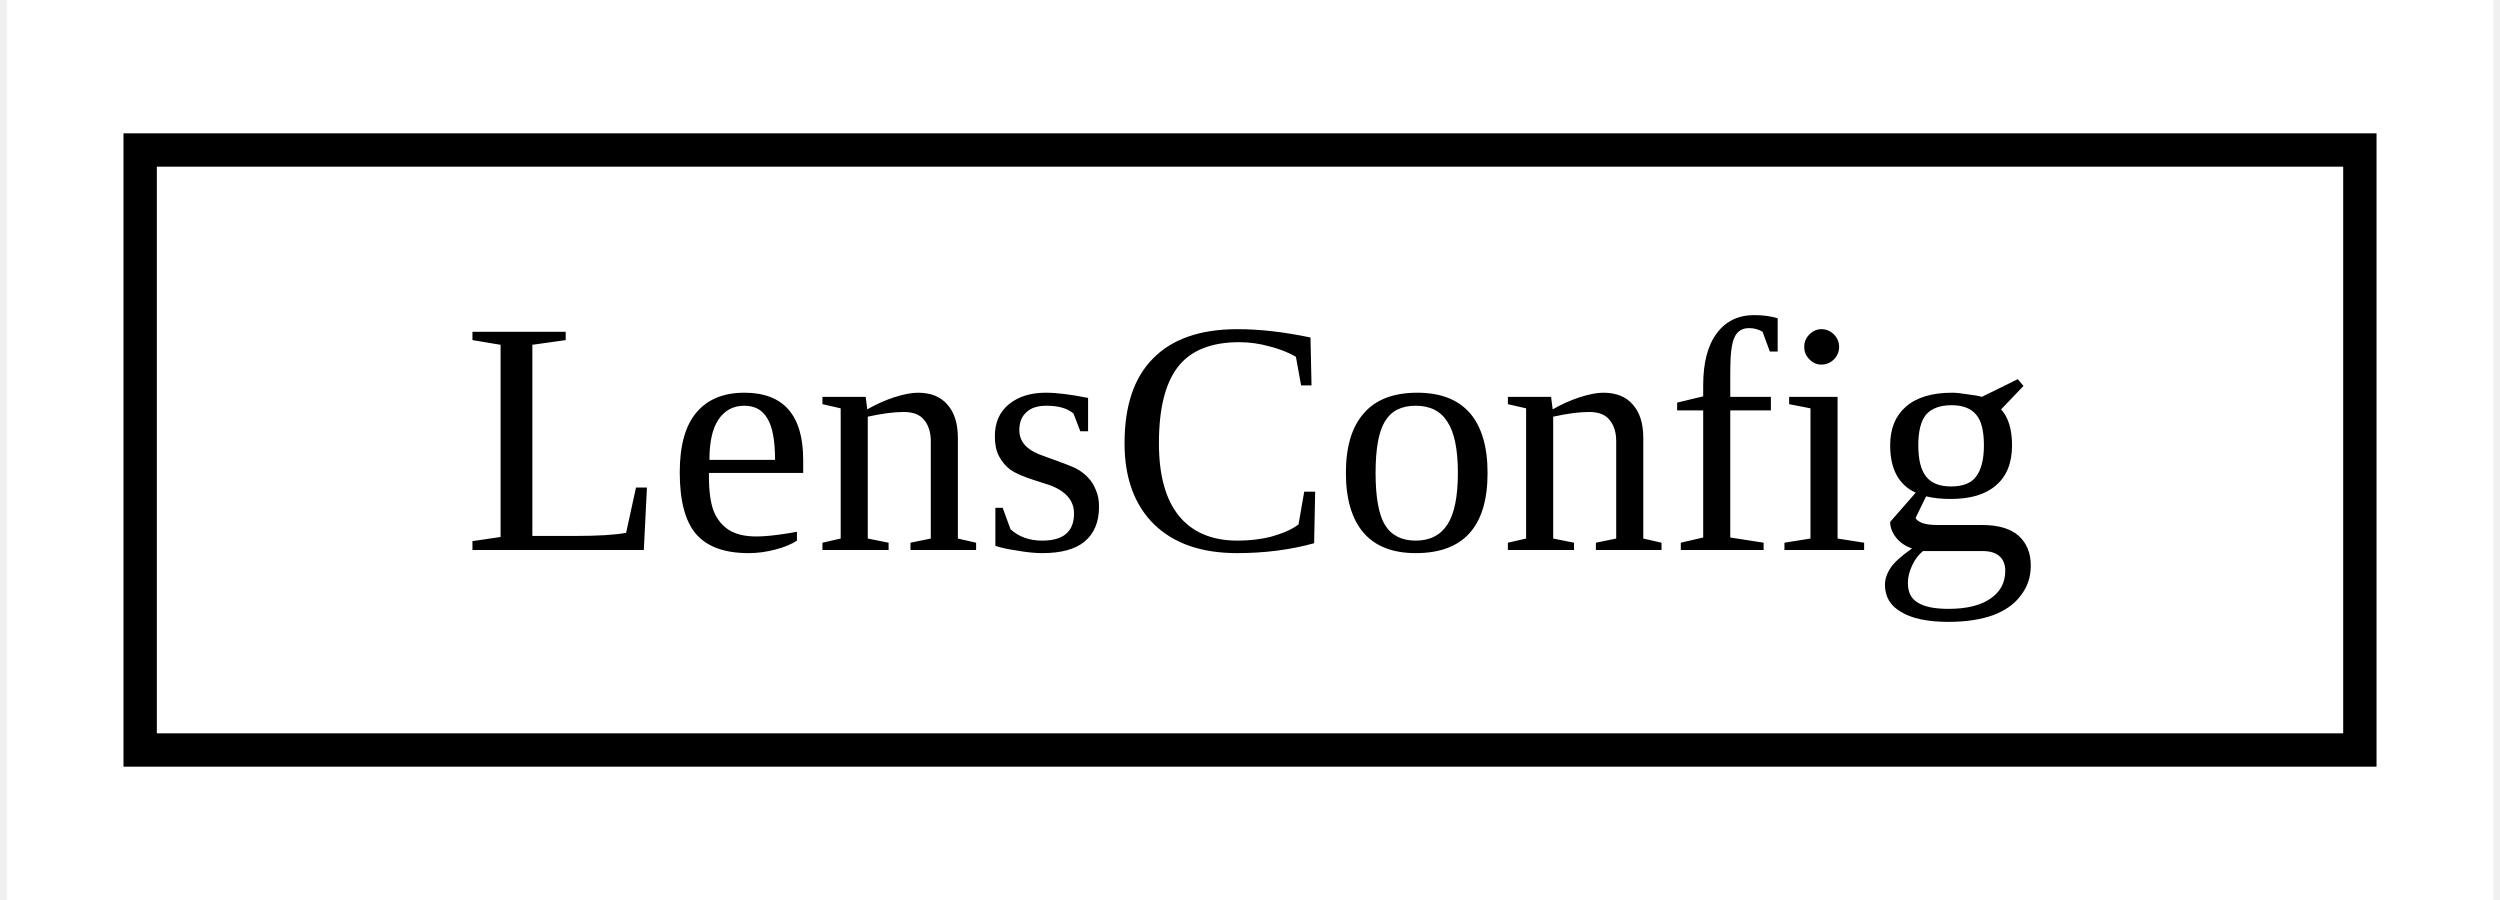
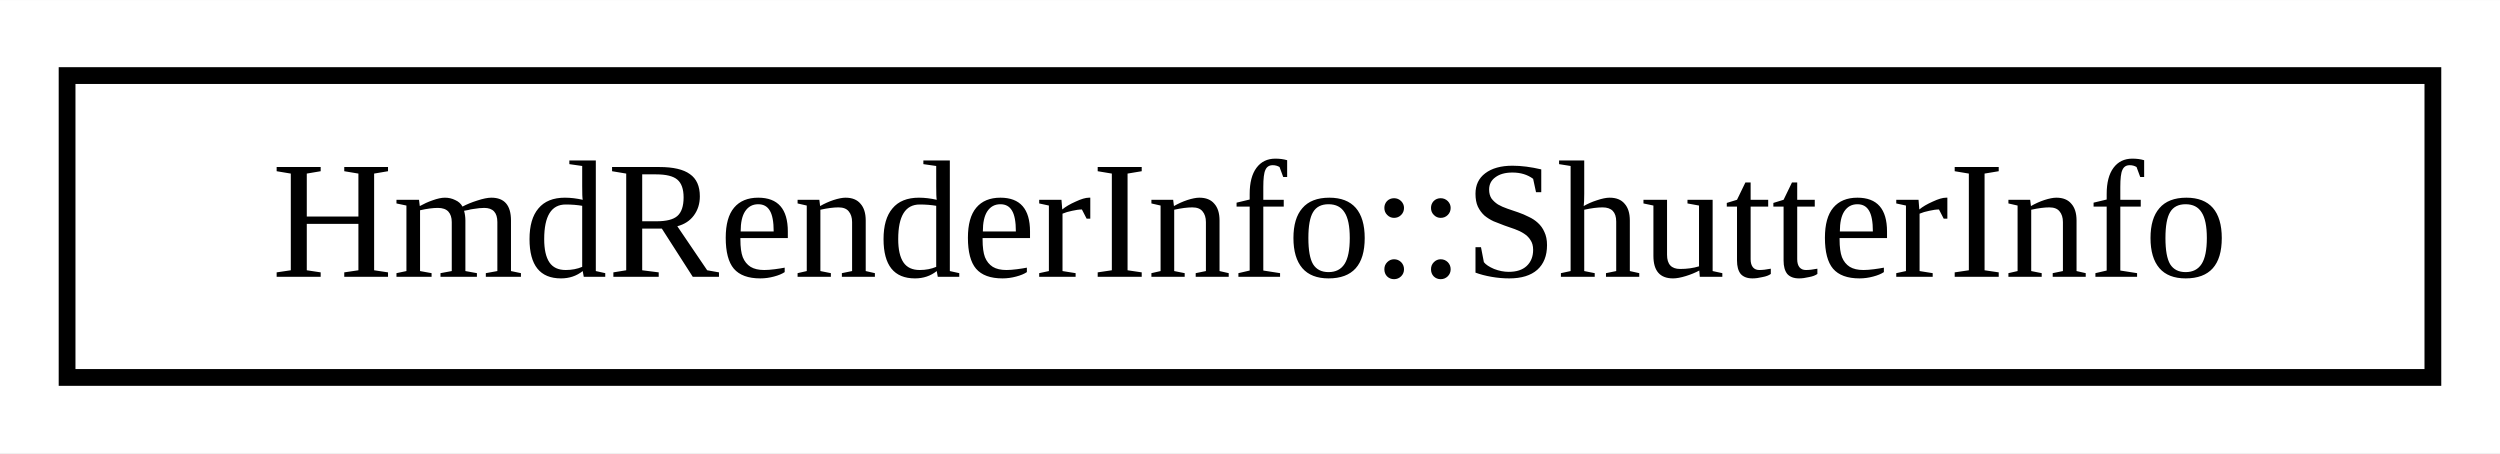
- <svg xmlns="http://www.w3.org/2000/svg" xmlns:xlink="http://www.w3.org/1999/xlink" width="75pt" height="27pt" viewBox="0.00 0.00 74.59 27.00">
+ <svg xmlns="http://www.w3.org/2000/svg" xmlns:xlink="http://www.w3.org/1999/xlink" width="149pt" height="27pt" viewBox="0.00 0.00 149.07 27.00">
  <g id="graph0" class="graph" transform="scale(1 1) rotate(0) translate(4 23)">
-     <polygon fill="#ffffff" stroke="transparent" points="-4,4 -4,-23 70.591,-23 70.591,4 -4,4" />
+     <polygon fill="#ffffff" stroke="transparent" points="-4,4 -4,-23 145.068,-23 145.068,4 -4,4" />
    <g id="node1" class="node">
      <g id="a_node1">
-         <a xlink:href="struct_lens_config.html" target="_top" xlink:title=" ">
-           <polygon fill="#ffffff" stroke="#000000" points="0,-.5 0,-18.5 66.591,-18.5 66.591,-.5 0,-.5" />
-           <text text-anchor="middle" x="33.295" y="-6.5" font-family="Arial.ttf" font-size="10.00" fill="#000000">LensConfig</text>
+         <a xlink:href="struct_hmd_render_info_1_1_shutter_info.html" target="_top" xlink:title=" ">
+           <polygon fill="#ffffff" stroke="#000000" points="0,-.5 0,-18.5 141.068,-18.5 141.068,-.5 0,-.5" />
+           <text text-anchor="middle" x="70.534" y="-6.5" font-family="Arial.ttf" font-size="10.00" fill="#000000">HmdRenderInfo::ShutterInfo</text>
        </a>
      </g>
    </g>
  </g>
</svg>
